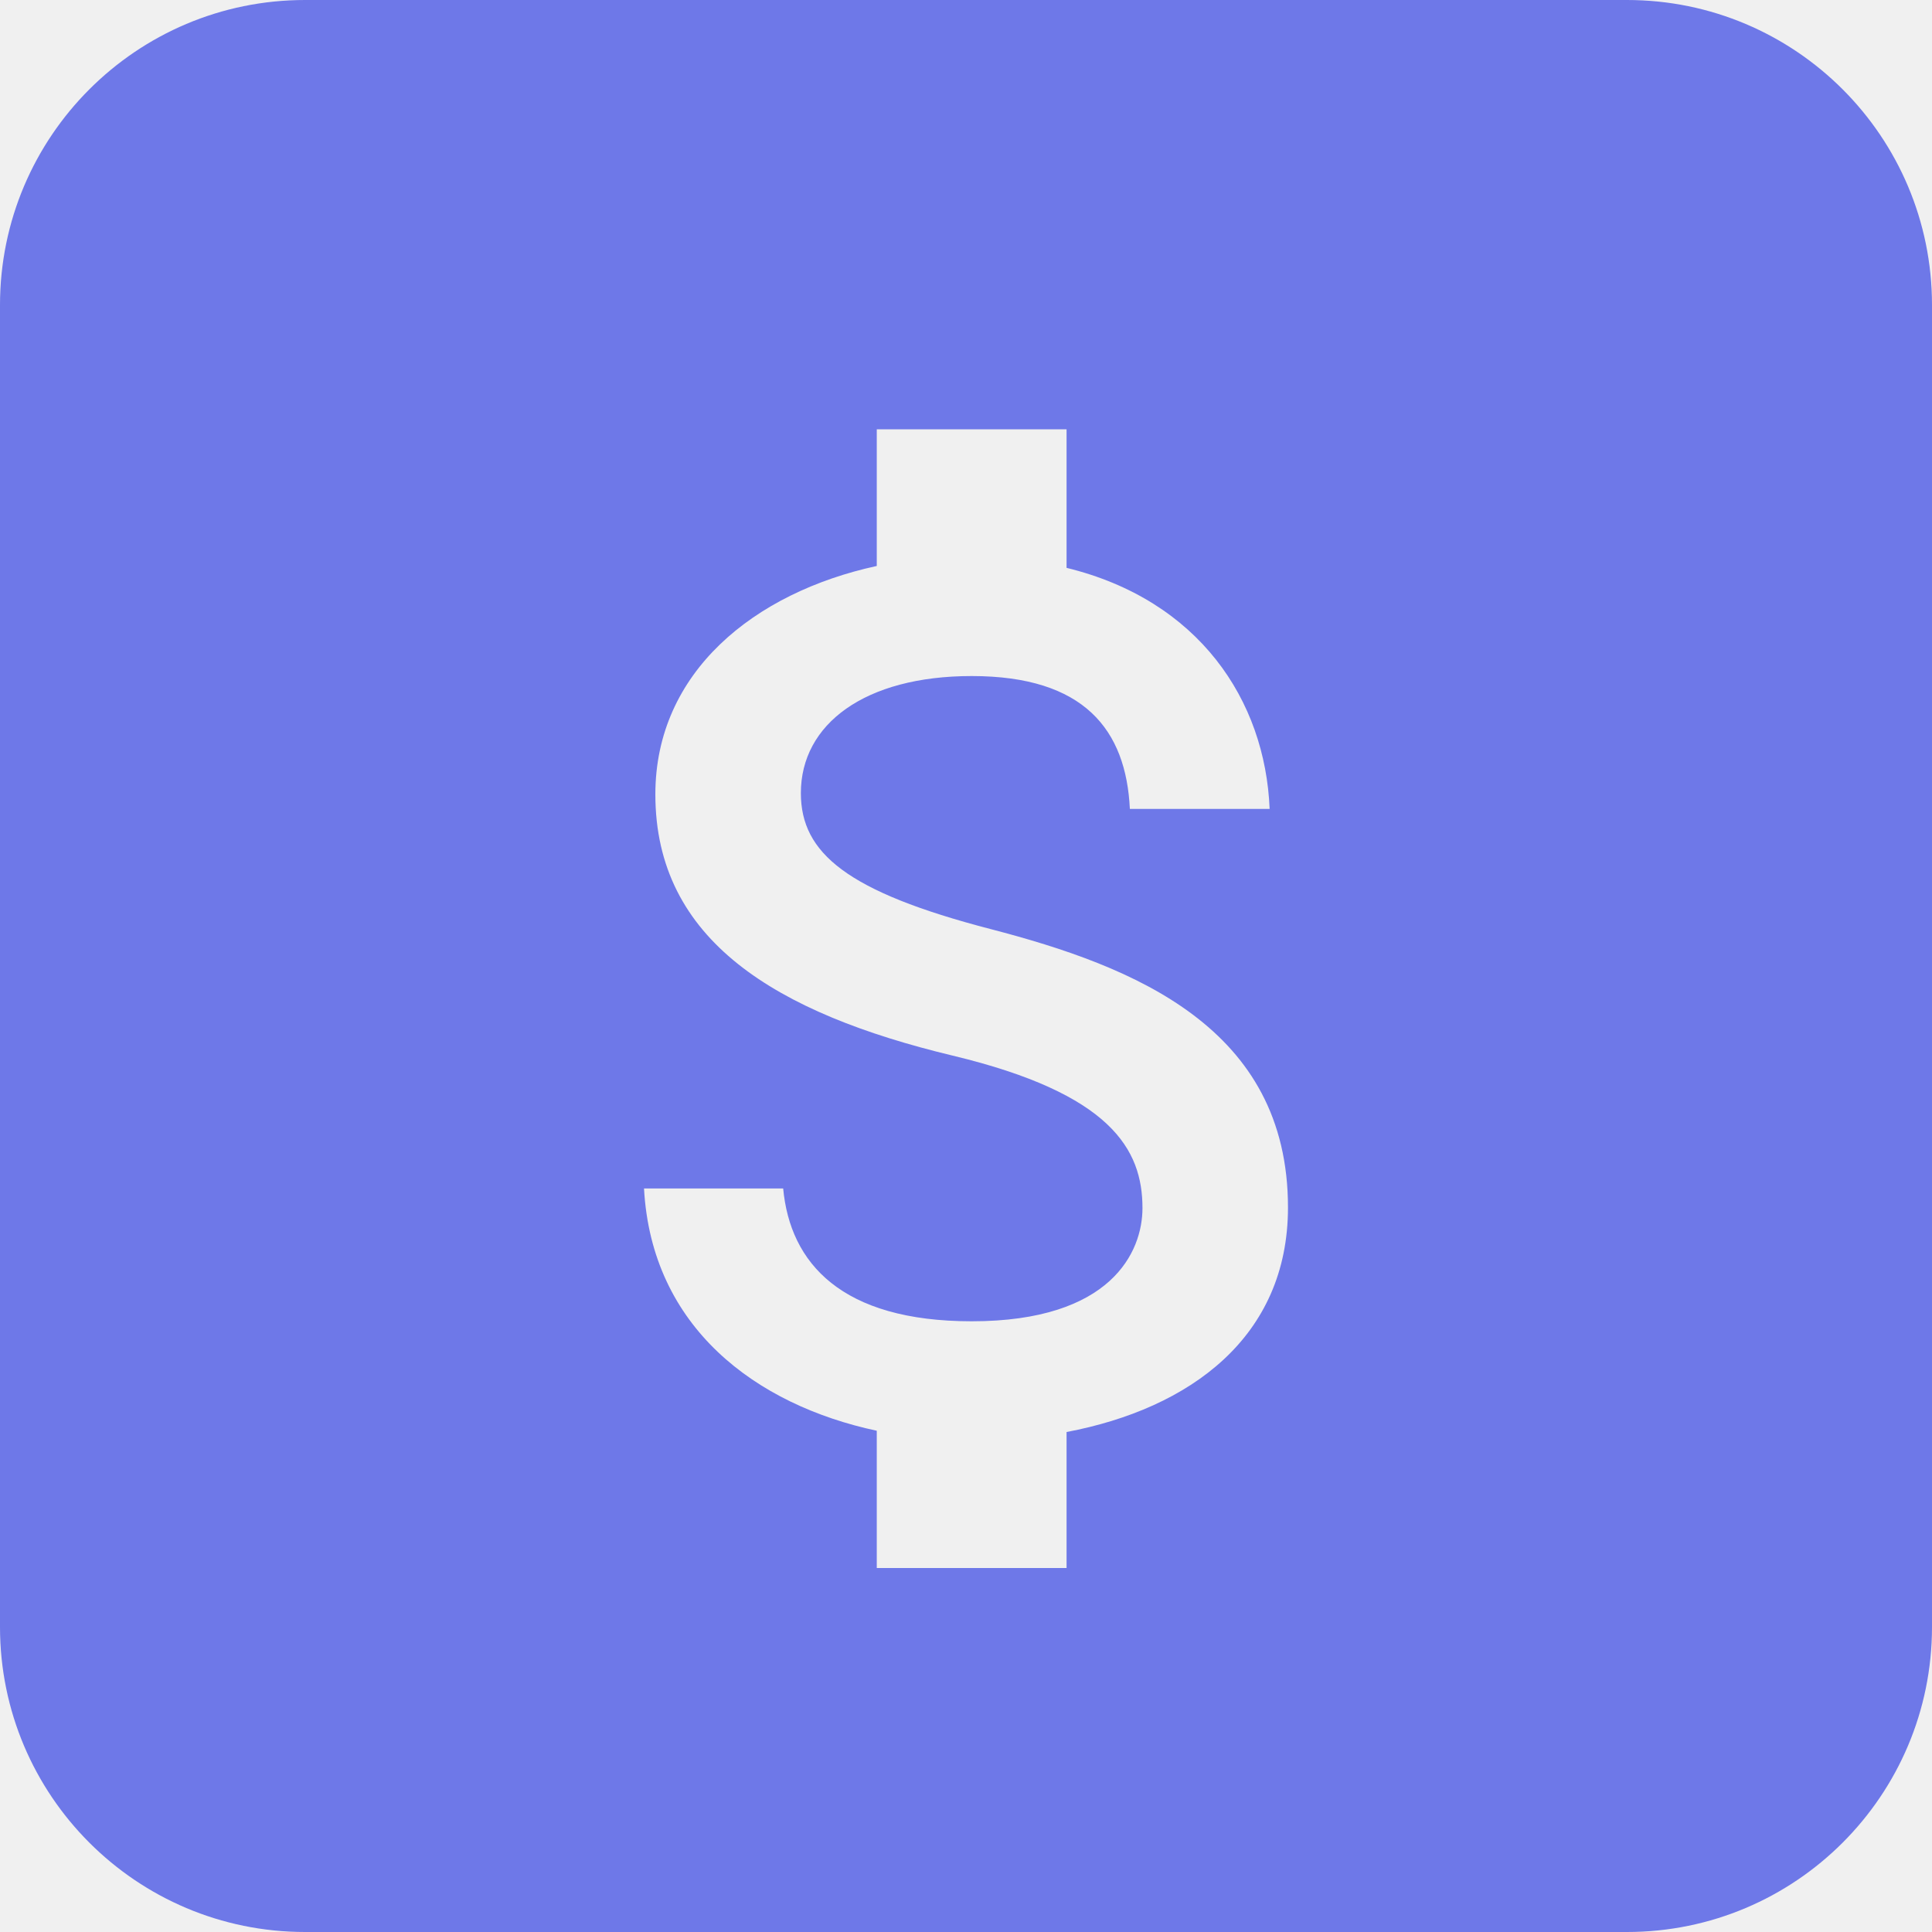
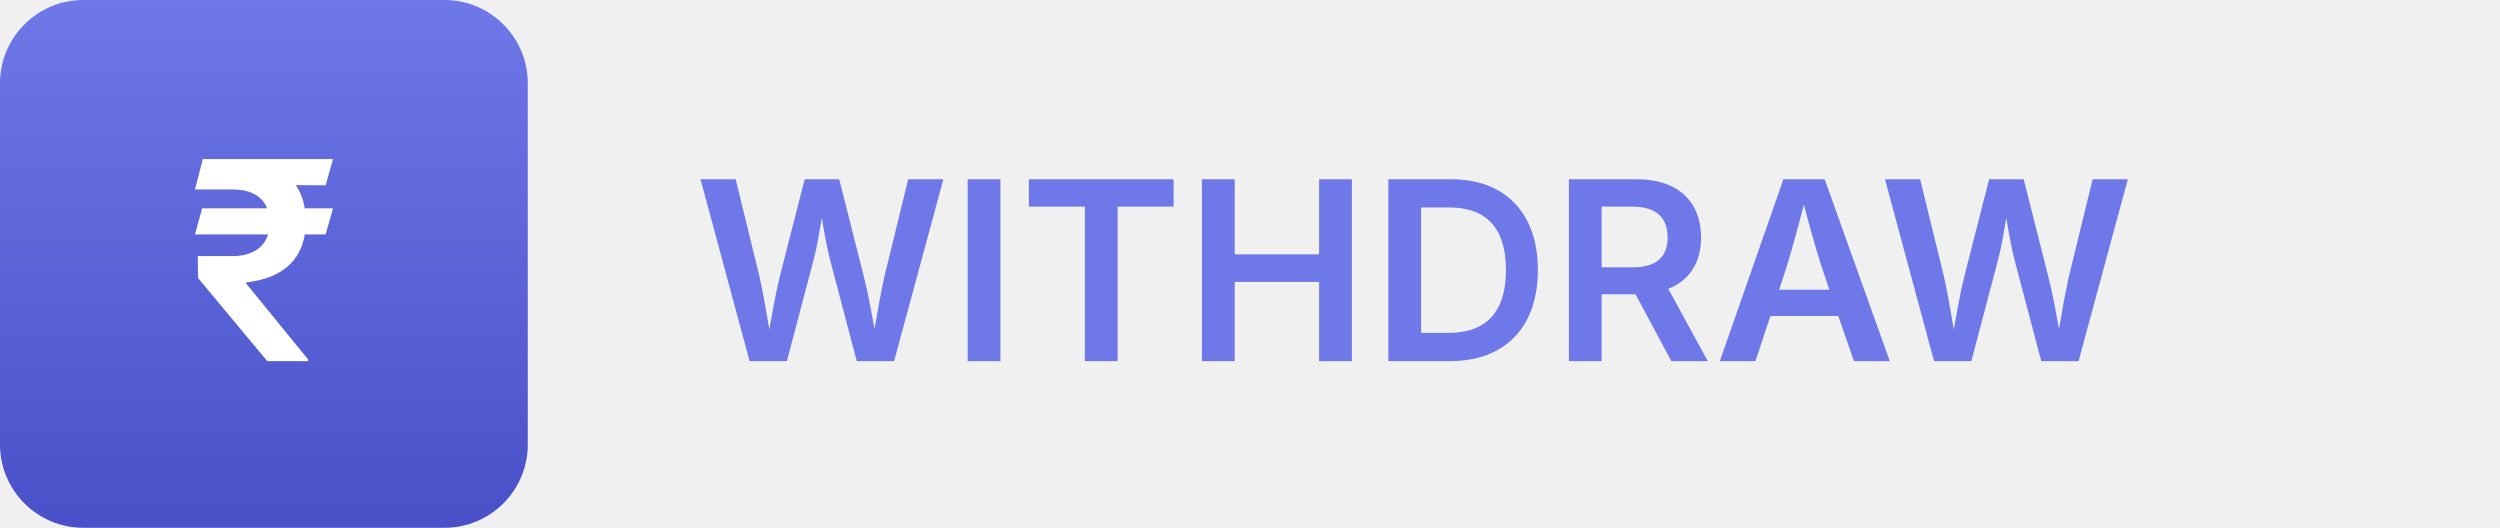
- <svg xmlns="http://www.w3.org/2000/svg" width="38" height="38" viewBox="0 0 38 38" fill="none">
-   <path fill-rule="evenodd" clip-rule="evenodd" d="M6 0C2.686 0 0 2.686 0 6V32C0 35.314 2.686 38 6 38H32C35.314 38 38 35.314 38 32V6C38 2.686 35.314 0 32 0H6ZM15.752 15.599C15.752 16.781 16.661 17.54 19.485 18.274C22.31 19.008 25.333 20.215 25.333 23.749C25.333 26.3 23.405 27.706 20.978 28.166V30.841H17.245V28.141C14.857 27.631 12.816 26.101 12.667 23.376H15.404C15.541 24.844 16.549 25.988 19.112 25.988C21.862 25.988 22.471 24.62 22.471 23.761C22.471 22.604 21.849 21.509 18.739 20.763C15.267 19.929 12.89 18.498 12.89 15.624C12.89 13.222 14.832 11.655 17.245 11.132V8.444H20.978V11.169C23.579 11.804 24.885 13.77 24.972 15.91H22.223C22.148 14.355 21.327 13.297 19.112 13.297C17.009 13.297 15.752 14.243 15.752 15.599Z" fill="#6E78E8" />
+ <svg xmlns="http://www.w3.org/2000/svg" width="180" height="38" viewBox="0 0 180 38" fill="none">
+   <defs>
+     <linearGradient id="blueGradient" x1="0" y1="0" x2="0" y2="38" gradientUnits="userSpaceOnUse">
+       <stop offset="0%" stop-color="#6E78E8" />
+       <stop offset="100%" stop-color="#4950C8" />
+     </linearGradient>
+   </defs>
+   <rect width="38" height="38" rx="6" fill="url(#blueGradient)" />
+   <text x="19" y="26" text-anchor="middle" font-family="Inter, Segoe UI, Roboto, sans-serif" font-size="20" fill="white" font-weight="600">₹</text>
+   <text x="50" y="26" font-family="Inter, Segoe UI, Roboto, sans-serif" font-size="18" fill="#6E78E8" font-weight="600">WITHDRAW</text>
</svg>
